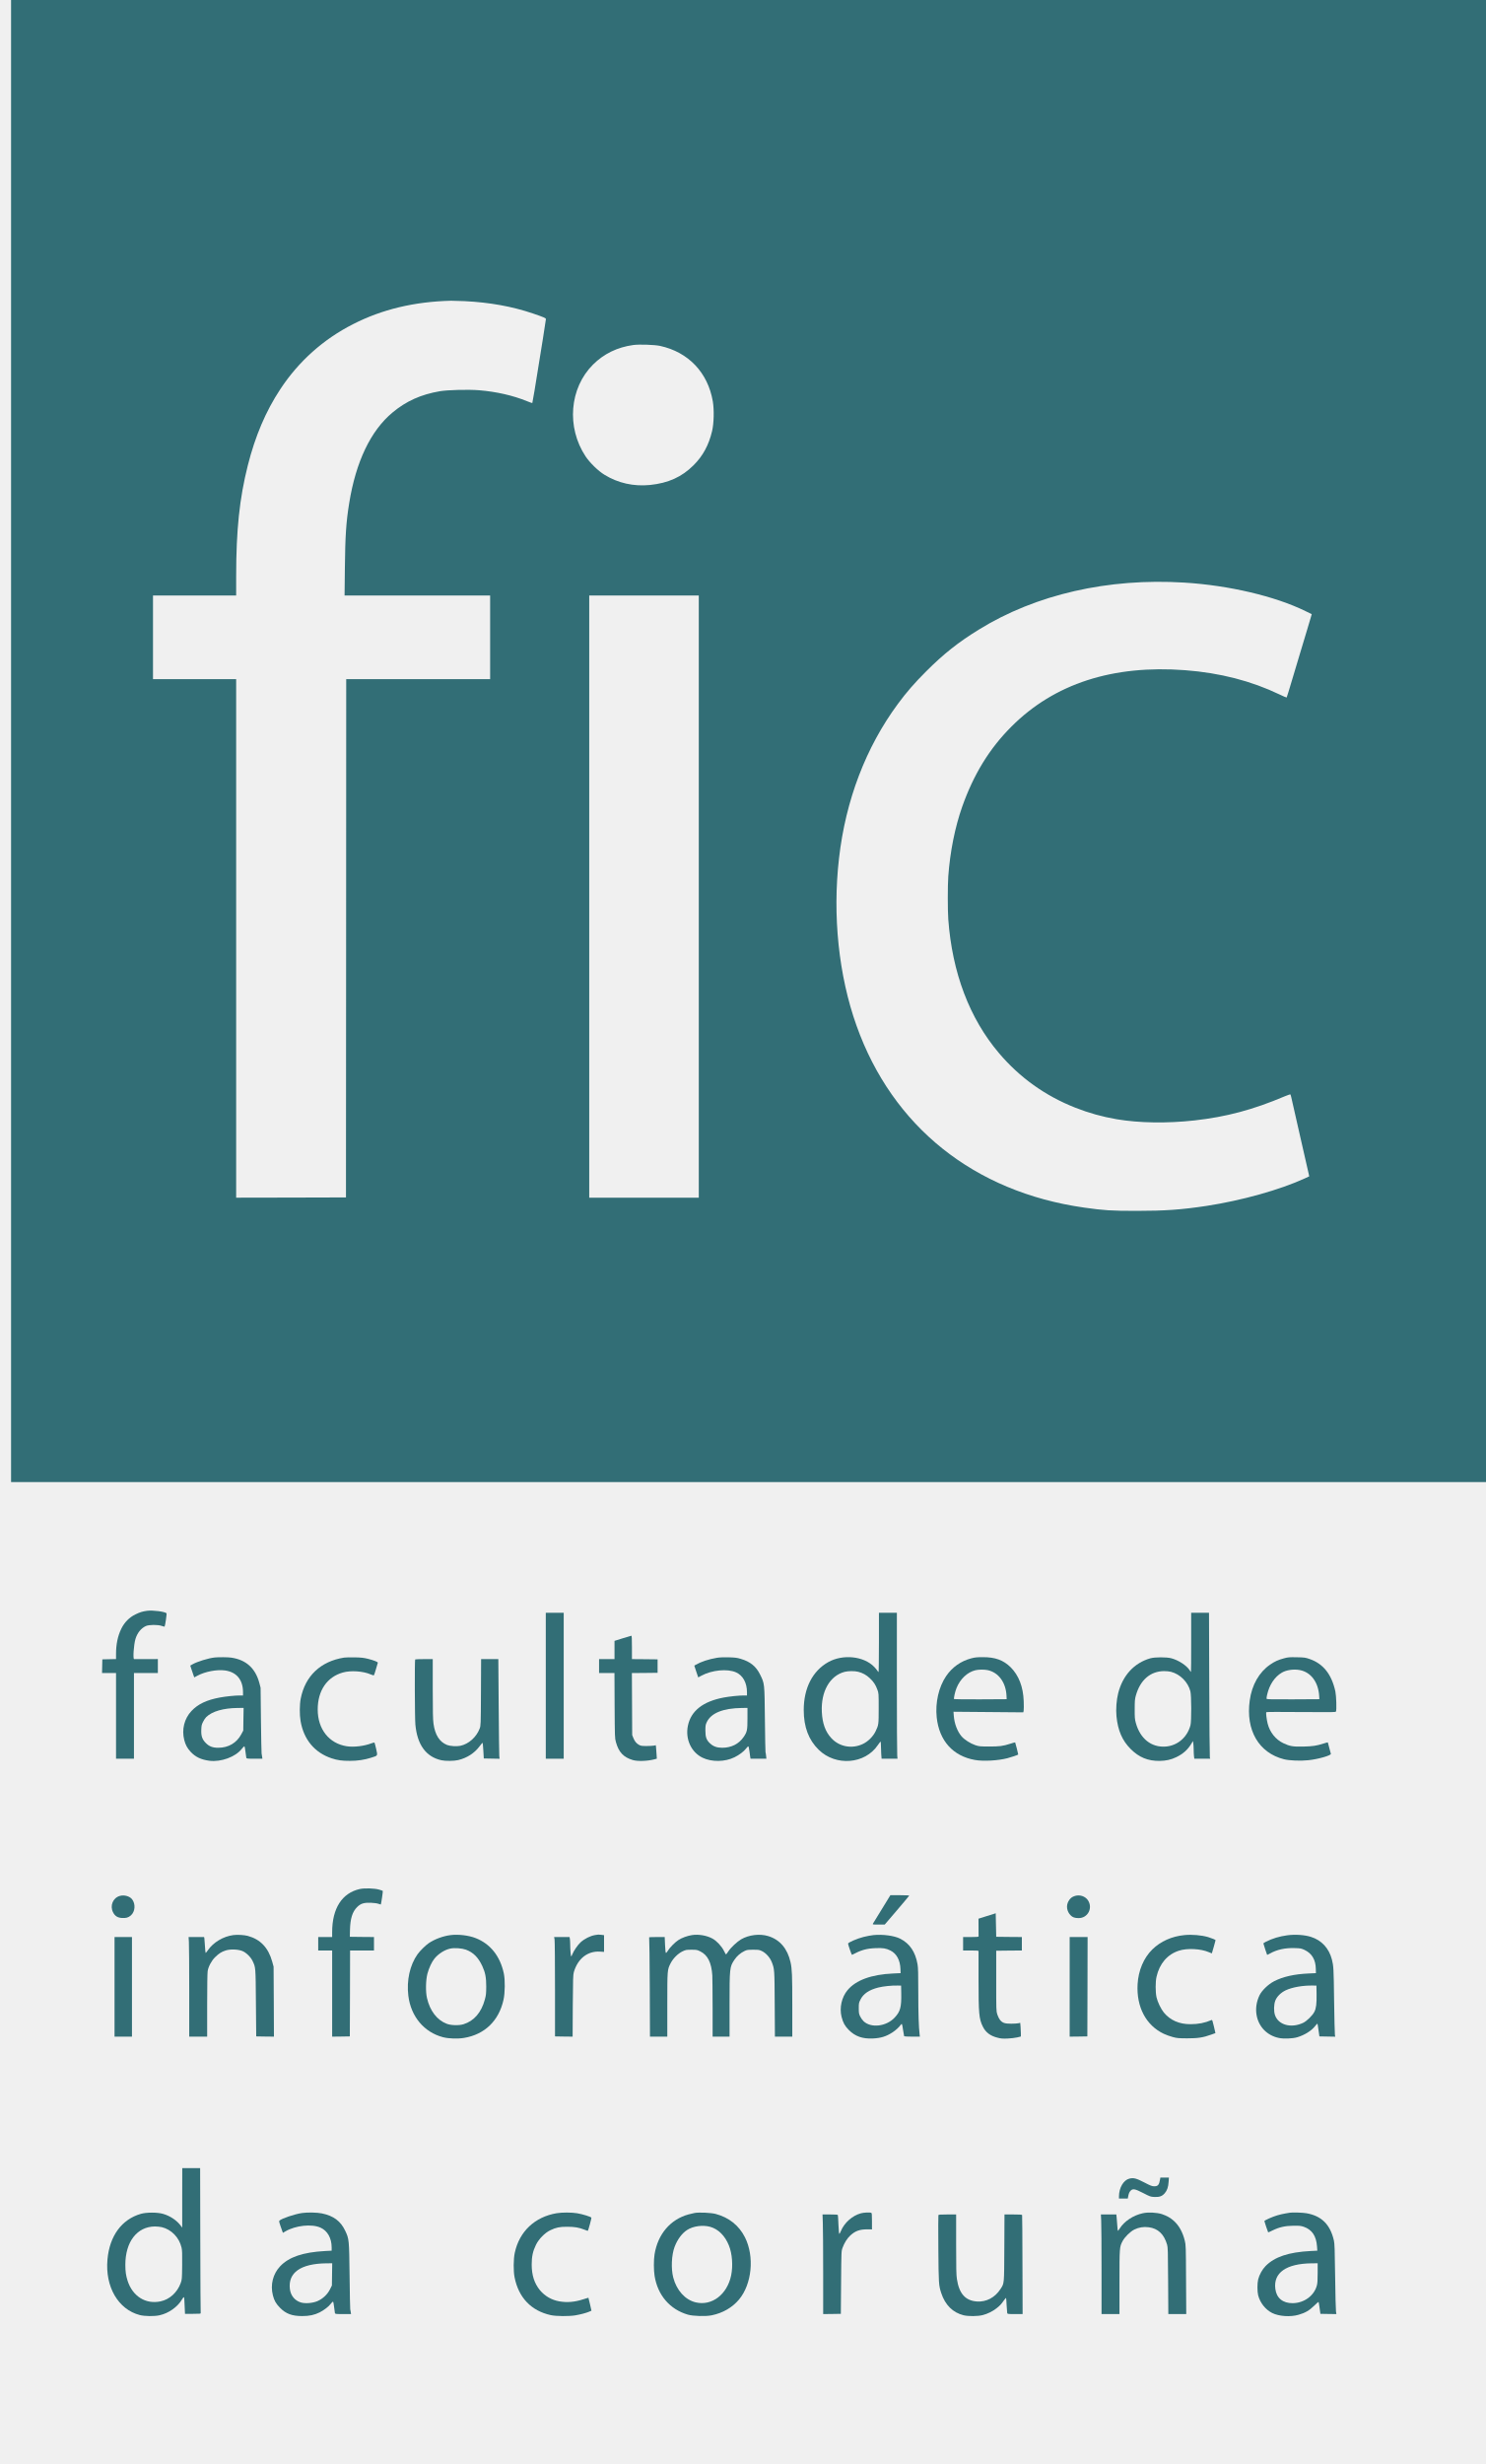
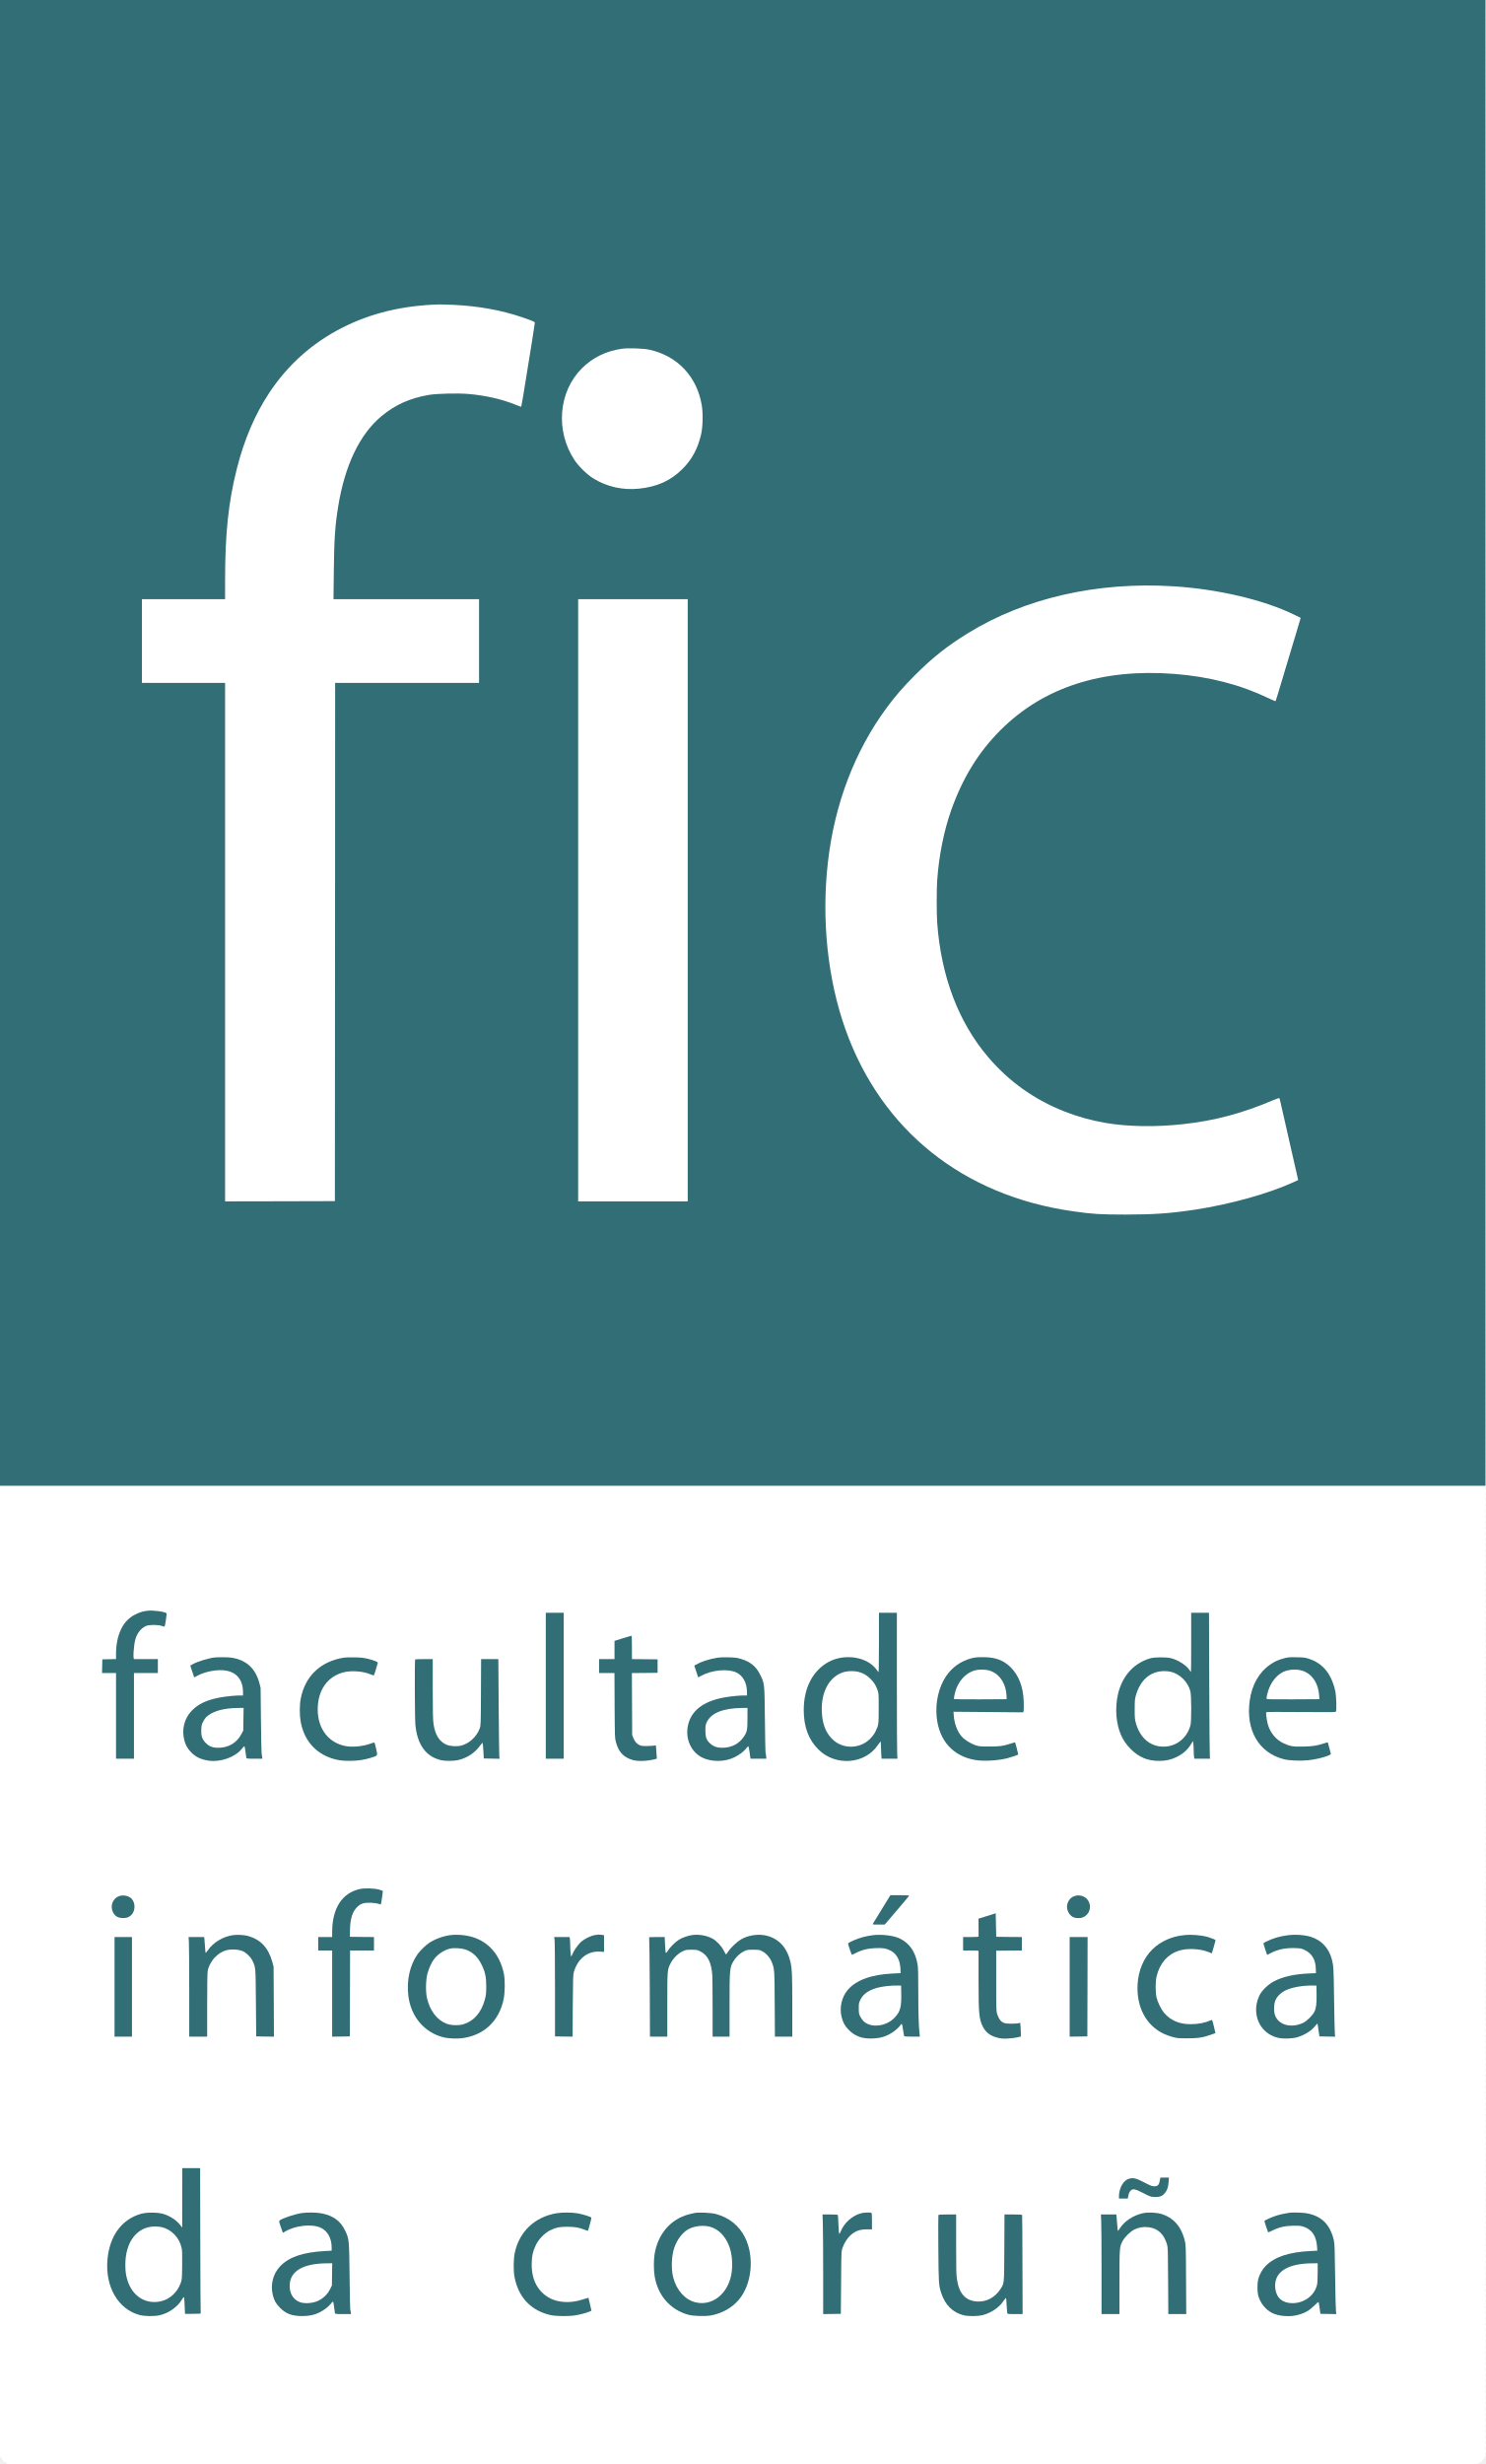
<svg xmlns="http://www.w3.org/2000/svg" version="1.0" width="2983pt" height="4947pt" viewBox="0 0 2983 4947" preserveAspectRatio="xMidYMid meet" id="svg8868">
  <defs id="defs8946" />
  <g transform="translate(0,4947) scale(0.1,-0.1)" fill="#000000" stroke="none" id="g8872">
-     <path d="m 222.334,34629.112 0,-14915 14915.001,0 14915,0 0,14915 0,14915 -14915,0 -14915.001,0 0,-14915 z m 9105,8795 c 506,-25 961,-107 1378,-249 227,-78 257,-91 257,-113 0,-11 -27,-187 -60,-391 -86,-532 -125,-769 -169,-1046 -22,-134 -42,-245 -44,-247 -2,-2 -48,14 -103,36 -284,116 -617,192 -968,221 -213,17 -629,7 -786,-20 -379,-65 -676,-198 -950,-427 -438,-364 -736,-988 -870,-1818 -62,-384 -80,-658 -87,-1308 l -6,-548 1462,0 1461,0 0,-840 0,-840 -1445,0 -1445,0 -2,-5202 -3,-5203 -1102,-3 -1103,-2 0,5205 0,5205 -835,0 -835,0 0,840 0,840 835,0 835,0 0,383 c 0,935 67,1566 234,2229 149,590 361,1088 651,1528 369,561 866,1005 1465,1309 582,297 1231,451 1965,469 33,1 155,-3 270,-8 z m 3927.001,-899 c 568,-123 961,-535 1060,-1115 28,-169 22,-440 -15,-596 -67,-282 -185,-499 -372,-685 -236,-236 -507,-358 -875,-396 -327.001,-33 -642.001,37 -914.001,205 -127,77 -295,242 -380,370 -386,584 -323,1369 149,1841 218,218 490,350 810,394 118.001,16 425.001,6 537.001,-18 z m 10528,-4752 c 896,-55 1825,-274 2432,-572 l 127,-62 -89,-300 c -50,-165 -112,-374 -140,-465 -27,-91 -99,-331 -160,-534 -60,-203 -112,-372 -115,-374 -3,-3 -67,24 -143,61 -568,272 -1193,433 -1892,487 -1454,111 -2629,-269 -3490,-1130 -442,-441 -761,-961 -991,-1612 -145,-412 -243,-901 -279,-1398 -13,-174 -13,-686 0,-860 79,-1074 426,-1991 1020,-2690 415,-489 928,-856 1530,-1093 275,-108 540,-182 831,-232 455,-77 1014,-85 1564,-24 636,71 1174,214 1809,483 60,25 113,43 116,39 4,-5 12,-33 19,-63 7,-30 86,-381 177,-780 91,-399 169,-742 174,-763 l 8,-39 -86,-40 c -504,-231 -1269,-445 -1981,-554 -498,-75 -831,-99 -1401,-99 -510,0 -659,10 -1053,66 -2208,314 -3848,1625 -4570,3654 -358,1005 -484,2207 -351,3360 133,1165 539,2228 1183,3100 171,232 331,416 566,651 352,352 643,583 1060,840 1143,706 2596,1038 4125,943 z m -9750,-6304 0,-6045 -1100,0 -1100.001,0 0,6045 0,6045 1100.001,0 1100,0 0,-6045 z" id="path8874" style="fill:#326e76;fill-opacity:1" />
+     <rect style="fill:#ffffff;stroke:#ffffff;stroke-width:14.173;stroke-linecap:square;stroke-linejoin:round;stroke-dasharray:56.693, 56.693;paint-order:fill markers stroke" id="rect1" width="29830.002" height="49470" x="-0.001" y="-49470" transform="scale(1,-1)" rx="226.772" ry="226.772" />
+     <path d="M -8.7e-4,34555 V 19640 H 14915 29830 V 34555 49470 H 14915 -8.7e-4 Z m 9105,8795 c 506,-25 961,-107 1378,-249 227,-78 257,-91 257,-113 0,-11 -27,-187 -60,-391 -86,-532 -125,-769 -169,-1046 -22,-134 -42,-245 -44,-247 -2,-2 -48,14 -103,36 -284,116 -617,192 -968,221 -213,17 -629,7 -786,-20 -379,-65 -676,-198 -950,-427 -438,-364 -736,-988 -870,-1818 -62,-384 -80,-658 -87,-1308 l -6,-548 h 1462 1461 v -840 -840 h -1445 -1445 l -2,-5202 -3,-5203 -1102,-3 -1103,-2 v 5205 5205 h -835 -835 v 840 840 h 835 835 v 383 c 0,935 67,1566 234,2229 149,590 361,1088 651,1528 369,561 866,1005 1465,1309 582,297 1231,451 1965,469 33,1 155,-3 270,-8 z M 13032,42451 c 568,-123 961,-535 1060,-1115 28,-169 22,-440 -15,-596 -67,-282 -185,-499 -372,-685 -236,-236 -507,-358 -875,-396 -327.001,-33 -642.001,37 -914.001,205 -127,77 -295,242 -380,370 -386,584 -323,1369 149,1841 218,218 490,350 810,394 118.001,16 425.001,6 537.001,-18 z m 10528,-4752 c 896,-55 1825,-274 2432,-572 l 127,-62 -89,-300 c -50,-165 -112,-374 -140,-465 -27,-91 -99,-331 -160,-534 -60,-203 -112,-372 -115,-374 -3,-3 -67,24 -143,61 -568,272 -1193,433 -1892,487 -1454,111 -2629,-269 -3490,-1130 -442,-441 -761,-961 -991,-1612 -145,-412 -243,-901 -279,-1398 -13,-174 -13,-686 0,-860 79,-1074 426,-1991 1020,-2690 415,-489 928,-856 1530,-1093 275,-108 540,-182 831,-232 455,-77 1014,-85 1564,-24 636,71 1174,214 1809,483 60,25 113,43 116,39 4,-5 12,-33 19,-63 7,-30 86,-381 177,-780 91,-399 169,-742 174,-763 l 8,-39 -86,-40 c -504,-231 -1269,-445 -1981,-554 -498,-75 -831,-99 -1401,-99 -510,0 -659,10 -1053,66 -2208,314 -3848,1625 -4570,3654 -358,1005 -484,2207 -351,3360 133,1165 539,2228 1183,3100 171,232 331,416 566,651 352,352 643,583 1060,840 1143,706 2596,1038 4125,943 z m -9750,-6304 v -6045 h -1100 -1100.001 v 6045 6045 H 12710 13810 Z" id="path8874" style="fill:#326e76;fill-opacity:1" />
    <path d="M2954 17130 c-92 -13 -141 -27 -233 -72 -122 -58 -222 -159 -285 -288 -72 -148 -106 -312 -106 -512 l0 -97 -137 -3 -138 -3 -3 -137 -3 -138 141 0 140 0 0 -860 0 -860 180 0 180 0 0 860 0 860 240 0 240 0 0 140 0 141 -232 -1 c-128 0 -239 -1 -245 0 -27 0 -7 293 28 407 37 120 111 212 208 257 63 28 239 30 319 2 29 -10 55 -16 57 -14 11 11 47 260 39 268 -34 34 -277 65 -390 50z" id="path8876" style="fill-opacity:1;fill:#326e76" />
    <path d="M10960 15625 l0 -1465 180 0 180 0 0 1465 0 1465 -180 0 -180 0 0 -1465z" id="path8878" style="fill-opacity:1;fill:#326e76" />
    <path d="M17650 16495 c0 -327 -4 -595 -8 -595 -4 0 -15 12 -24 28 -9 15 -37 49 -62 75 -210 218 -631 261 -925 96 -315 -178 -491 -522 -491 -961 0 -341 98 -600 300 -798 344 -337 931 -290 1189 95 27 41 52 71 55 68 3 -4 6 -41 6 -83 0 -42 3 -118 6 -168 l7 -92 160 0 160 0 -6 68 c-4 37 -7 696 -7 1465 l0 1397 -180 0 -180 0 0 -595z m-415 -590 c89 -23 162 -63 231 -128 76 -70 117 -133 152 -229 27 -73 27 -74 27 -373 0 -328 -1 -337 -62 -464 -49 -103 -151 -205 -254 -254 -218 -105 -473 -59 -634 115 -121 130 -181 298 -192 529 -19 410 160 724 457 803 73 19 201 20 275 1z" id="path8880" style="fill-opacity:1;fill:#326e76" />
    <path d="M23920 16499 c0 -326 -1 -594 -4 -596 -2 -2 -13 12 -25 31 -60 96 -223 204 -371 243 -93 25 -330 25 -420 -1 -325 -93 -555 -343 -646 -702 -34 -136 -48 -320 -34 -463 28 -285 116 -487 285 -656 168 -168 346 -241 580 -239 128 2 229 24 333 74 141 67 236 153 310 279 l27 46 7 -40 c4 -22 7 -78 8 -125 0 -47 3 -109 6 -137 l7 -53 160 0 159 0 -7 28 c-4 15 -10 674 -12 1465 l-5 1437 -179 0 -179 0 0 -591z m-405 -594 c184 -48 341 -206 389 -391 22 -85 23 -602 2 -682 -65 -243 -260 -410 -499 -428 -287 -21 -512 158 -599 477 -20 74 -23 106 -22 274 0 164 3 201 22 270 87 314 291 492 567 494 45 1 107 -6 140 -14z" id="path8882" style="fill-opacity:1;fill:#326e76" />
    <path d="M12503 16577 l-163 -51 0 -183 0 -183 -155 0 -155 0 0 -140 0 -140 154 0 155 0 3 -652 c4 -638 4 -655 26 -733 56 -204 151 -305 337 -361 100 -30 301 -23 445 16 l40 11 -6 92 c-3 51 -7 111 -10 135 l-5 43 -37 -8 c-20 -4 -86 -8 -147 -8 -94 0 -116 3 -151 22 -54 29 -87 69 -116 140 l-23 58 -3 622 -3 623 258 2 258 3 0 135 0 135 -257 3 -258 2 0 235 c0 182 -3 235 -12 234 -7 -1 -86 -24 -175 -52z" id="path8884" style="fill-opacity:1;fill:#326e76" />
    <path d="M4315 16193 c-127 -13 -355 -83 -452 -139 l-42 -24 20 -63 c11 -34 29 -87 40 -118 l20 -56 62 33 c155 84 392 129 558 106 231 -33 359 -189 359 -438 l0 -64 -62 0 c-100 0 -283 -19 -402 -41 -266 -49 -441 -132 -571 -271 -144 -152 -199 -373 -145 -582 25 -98 61 -165 128 -237 96 -104 209 -158 378 -180 231 -29 520 76 647 236 23 30 47 54 53 54 7 1 16 -41 23 -106 7 -60 15 -116 17 -125 5 -16 21 -18 164 -18 l159 0 -5 38 c-3 20 -8 51 -11 67 -3 17 -9 320 -13 675 l-7 645 -25 96 c-80 297 -267 466 -567 509 -64 9 -244 11 -326 3z m573 -1240 l-3 -228 -39 -73 c-94 -175 -258 -272 -463 -272 -112 0 -181 26 -249 94 -73 73 -97 141 -92 266 3 83 7 104 35 160 17 36 47 79 65 97 120 115 343 179 631 182 l119 1 -4 -227z" id="path8886" style="fill-opacity:1;fill:#326e76" />
    <path d="M6909 16190 c-471 -75 -781 -368 -870 -823 -24 -122 -25 -325 -3 -452 64 -372 283 -634 624 -747 114 -38 211 -52 365 -51 159 0 295 21 430 64 136 43 130 32 99 174 -15 66 -30 124 -34 128 -4 4 -31 -2 -60 -13 -143 -56 -352 -82 -495 -60 -356 54 -585 343 -585 738 0 379 186 653 505 743 158 45 409 28 558 -38 34 -15 61 -22 66 -17 4 5 23 61 41 124 18 63 35 120 37 126 6 16 -79 50 -199 80 -84 21 -133 26 -263 29 -88 2 -185 0 -216 -5z" id="path8888" style="fill-opacity:1;fill:#326e76" />
    <path d="M14395 16186 c-165 -28 -316 -78 -422 -139 l-31 -18 39 -118 40 -118 62 33 c211 115 525 145 697 68 139 -62 220 -210 220 -400 l0 -64 -62 0 c-100 0 -283 -19 -402 -41 -418 -78 -660 -267 -722 -565 -56 -267 64 -532 292 -643 185 -90 453 -87 645 9 92 45 185 115 227 170 20 27 42 49 48 49 6 1 16 -40 23 -96 6 -54 14 -110 17 -125 l6 -28 159 0 159 0 -6 58 c-3 31 -8 64 -12 72 -3 8 -8 305 -12 660 -8 734 -6 715 -96 899 -81 165 -198 260 -389 316 -76 23 -114 27 -245 31 -101 2 -183 -1 -235 -10z m615 -1213 c0 -241 -7 -273 -76 -375 -96 -141 -247 -218 -431 -218 -105 0 -179 26 -244 87 -73 68 -94 125 -94 258 0 99 3 116 27 168 86 184 327 281 706 286 l112 1 0 -207z" id="path8890" style="fill-opacity:1;fill:#326e76" />
    <path d="M19502 16175 c-209 -56 -381 -178 -502 -355 -150 -221 -221 -533 -190 -830 50 -469 327 -778 769 -855 167 -30 459 -14 650 35 72 18 209 65 218 74 3 3 -57 238 -62 244 -2 2 -46 -10 -97 -27 -150 -48 -215 -56 -428 -56 -186 1 -199 2 -277 28 -97 33 -216 109 -273 175 -86 101 -144 253 -157 411 l-6 84 701 -6 701 -6 7 36 c4 20 4 104 1 187 -10 290 -99 519 -262 682 -146 144 -310 204 -560 203 -116 0 -156 -4 -233 -24z m330 -236 c220 -46 369 -250 380 -519 l3 -65 -524 -3 c-289 -1 -528 1 -532 5 -11 11 18 146 48 220 73 183 218 320 378 359 64 16 179 17 247 3z" id="path8892" style="fill-opacity:1;fill:#326e76" />
    <path d="M25785 16176 c-117 -31 -188 -63 -280 -127 -221 -152 -366 -407 -409 -718 -84 -599 182 -1055 689 -1182 107 -27 329 -36 488 -19 197 20 464 97 452 129 -3 8 -18 62 -32 120 -14 58 -27 107 -29 109 -1 2 -40 -8 -86 -23 -141 -45 -214 -56 -403 -61 -211 -5 -274 6 -405 68 -154 73 -272 221 -315 395 -19 74 -36 214 -28 227 4 6 278 7 700 3 645 -5 695 -4 701 11 15 36 6 315 -12 400 -74 345 -244 560 -518 654 -88 30 -103 32 -258 35 -148 3 -174 1 -255 -21z m316 -236 c226 -43 376 -247 390 -530 l3 -55 -527 -3 c-439 -2 -528 0 -533 12 -3 7 2 44 11 81 46 201 152 359 295 443 91 54 239 75 361 52z" id="path8894" style="fill-opacity:1;fill:#326e76" />
    <path d="M8337 16153 c-12 -11 -8 -1175 4 -1306 37 -408 214 -650 524 -718 82 -18 255 -16 337 4 178 43 327 140 429 278 29 38 55 69 59 69 4 0 11 -71 16 -157 l9 -158 158 -3 159 -3 -6 58 c-3 32 -8 482 -12 1001 l-7 942 -173 0 -173 0 -3 -667 c-3 -665 -4 -668 -26 -728 -65 -171 -221 -311 -389 -346 -74 -15 -204 -7 -265 17 -152 61 -241 199 -273 428 -11 79 -15 235 -15 699 l0 597 -173 0 c-96 0 -177 -3 -180 -7z" id="path8896" style="fill-opacity:1;fill:#326e76" />
    <path d="M7225 11544 c-357 -80 -555 -388 -555 -866 l0 -98 -140 0 -140 0 0 -135 0 -135 140 0 140 0 0 -865 0 -865 178 2 177 3 3 863 2 862 240 0 240 0 0 135 0 135 -242 2 -243 3 3 135 c5 228 48 367 142 460 71 72 137 93 275 88 67 -3 128 -11 155 -21 24 -9 45 -15 47 -14 7 7 45 268 40 273 -3 4 -37 15 -74 26 -94 27 -294 33 -388 12z" id="path8898" style="fill-opacity:1;fill:#326e76" />
    <path d="M2408 11406 c-140 -38 -206 -198 -137 -331 37 -74 92 -108 179 -113 81 -5 129 9 177 51 87 76 99 226 27 323 -46 63 -159 95 -246 70z" id="path8900" style="fill-opacity:1;fill:#326e76" />
    <path d="M17845 11363 c-153 -248 -308 -501 -316 -515 -9 -17 -1 -18 114 -18 l123 0 245 286 c134 158 246 290 247 295 2 5 -82 9 -187 9 l-191 0 -35 -57z" id="path8902" style="fill-opacity:1;fill:#326e76" />
    <path d="M21589 11406 c-63 -18 -102 -50 -134 -109 -50 -90 -32 -203 43 -280 41 -42 83 -57 163 -57 184 0 289 202 186 358 -54 80 -160 116 -258 88z" id="path8904" style="fill-opacity:1;fill:#326e76" />
    <path d="M19955 11044 c-22 -7 -100 -32 -173 -54 l-133 -42 1 -171 c1 -95 1 -178 1 -184 -1 -10 -39 -13 -156 -13 l-155 0 0 -135 0 -135 155 0 c117 0 155 -3 155 -12 0 -7 0 -258 0 -558 0 -697 9 -800 85 -956 57 -118 151 -189 296 -225 70 -18 103 -21 204 -17 66 3 153 14 193 23 l72 18 0 56 c0 31 -3 93 -6 137 l-7 81 -36 -8 c-20 -5 -85 -9 -146 -9 -129 0 -173 15 -224 76 -17 22 -42 70 -54 109 -22 69 -22 78 -22 675 l0 605 258 3 257 2 0 135 0 135 -257 2 -258 3 -5 236 -5 236 -40 -13z" id="path8906" style="fill-opacity:1;fill:#326e76" />
    <path d="M4685 10619 c-201 -26 -401 -145 -512 -306 -20 -29 -39 -53 -43 -53 -4 0 -10 60 -14 133 -4 72 -9 144 -12 160 l-6 27 -155 0 -156 0 6 -97 c4 -54 7 -504 7 -1000 l0 -903 180 0 180 0 0 628 c0 357 4 653 10 687 14 91 78 210 148 279 77 76 131 110 213 136 92 30 244 25 334 -10 75 -29 170 -121 207 -200 63 -134 61 -113 67 -845 l6 -670 178 -3 178 -2 -3 702 -4 703 -27 99 c-79 283 -238 450 -492 519 -72 19 -207 27 -290 16z" id="path8908" style="fill-opacity:1;fill:#326e76" />
    <path d="M9050 10619 c-150 -18 -320 -81 -440 -162 -66 -45 -176 -154 -225 -222 -154 -217 -223 -525 -185 -835 51 -415 316 -732 695 -831 117 -30 295 -36 426 -14 413 69 697 344 790 765 31 139 34 399 6 530 -75 349 -272 595 -569 710 -140 54 -343 78 -498 59z m304 -292 c150 -55 250 -155 332 -332 59 -127 78 -227 78 -410 -1 -141 -4 -172 -27 -257 -70 -262 -218 -434 -430 -499 -91 -28 -253 -24 -338 10 -194 75 -336 260 -395 517 -29 125 -25 358 9 488 31 115 90 242 144 306 81 98 206 176 319 199 83 17 229 6 308 -22z" id="path8910" style="fill-opacity:1;fill:#326e76" />
    <path d="M11950 10620 c-101 -18 -214 -75 -294 -149 -56 -52 -136 -169 -162 -236 -9 -25 -20 -45 -24 -45 -8 0 -20 148 -20 249 0 36 -3 83 -6 104 l-7 37 -155 0 -155 0 9 -47 c5 -27 9 -475 9 -998 l0 -950 177 -3 177 -2 3 617 c4 547 6 625 21 678 78 271 277 428 525 412 l82 -5 0 168 0 167 -52 7 c-60 7 -66 7 -128 -4z" id="path8912" style="fill-opacity:1;fill:#326e76" />
    <path d="M13895 10619 c-92 -14 -204 -55 -271 -99 -70 -45 -182 -159 -216 -220 -13 -22 -28 -40 -34 -40 -8 0 -14 51 -19 160 l-7 160 -160 0 c-149 0 -160 -1 -152 -17 4 -10 10 -460 12 -1000 l4 -983 174 0 174 0 0 638 c0 707 0 703 66 834 49 98 148 197 241 241 64 30 75 32 178 32 105 0 114 -2 177 -33 149 -73 225 -225 242 -482 3 -41 5 -335 6 -652 l0 -578 170 0 170 0 0 628 c0 751 2 772 97 914 50 76 122 138 203 177 50 24 66 26 175 26 111 0 124 -2 177 -28 79 -39 157 -126 193 -213 58 -147 58 -143 62 -851 l4 -653 175 0 174 0 0 623 c0 613 -5 734 -35 870 -61 274 -215 455 -449 526 -170 52 -390 25 -545 -66 -82 -49 -205 -164 -256 -242 -22 -33 -43 -61 -46 -61 -3 0 -23 34 -43 75 -44 89 -144 197 -226 242 -114 64 -281 93 -415 72z" id="path8914" style="fill-opacity:1;fill:#326e76" />
    <path d="M17540 10619 c-47 -4 -138 -22 -202 -38 -124 -31 -308 -111 -308 -133 0 -23 72 -229 78 -226 184 97 291 128 473 135 153 6 210 -3 300 -48 124 -62 196 -195 201 -374 l3 -80 -151 -7 c-436 -20 -746 -133 -914 -334 -118 -140 -166 -355 -121 -534 30 -121 65 -184 147 -267 125 -126 273 -179 479 -170 162 7 269 40 396 122 66 43 137 108 166 152 9 13 20 20 24 16 5 -5 16 -60 24 -123 9 -63 19 -118 21 -122 3 -4 75 -8 161 -8 l155 0 -6 53 c-17 140 -26 404 -26 838 0 376 -3 494 -15 562 -43 249 -157 417 -349 514 -118 60 -350 91 -536 72z m558 -1169 c5 -279 -19 -366 -132 -487 -168 -180 -475 -216 -625 -73 -23 22 -54 66 -69 98 -24 50 -27 69 -27 162 0 99 2 110 33 172 58 119 173 197 359 244 100 25 267 43 388 40 l70 -1 3 -155z" id="path8916" style="fill-opacity:1;fill:#326e76" />
    <path d="M23785 10619 c-253 -24 -479 -125 -645 -288 -174 -171 -280 -422 -296 -698 -26 -456 169 -826 524 -995 46 -22 127 -51 180 -65 88 -24 114 -26 292 -27 217 0 321 16 483 75 l84 30 -31 135 c-25 111 -33 133 -46 128 -134 -58 -265 -84 -425 -84 -225 0 -404 78 -533 233 -58 70 -128 216 -148 307 -23 105 -23 312 0 412 60 264 219 450 450 524 166 54 442 40 603 -31 31 -14 57 -24 58 -23 4 7 75 257 75 265 0 8 -82 42 -150 62 -135 39 -324 55 -475 40z" id="path8918" style="fill-opacity:1;fill:#326e76" />
    <path d="M25850 10615 c-161 -22 -300 -64 -432 -131 -27 -14 -48 -28 -48 -32 0 -8 71 -225 75 -230 2 -2 27 11 57 27 137 78 305 115 492 109 123 -3 135 -6 201 -36 150 -71 225 -196 228 -385 l2 -82 -151 -7 c-284 -13 -511 -64 -689 -156 -118 -61 -246 -185 -293 -282 -62 -130 -82 -266 -58 -400 42 -233 211 -407 446 -456 98 -21 277 -14 371 14 146 44 286 131 356 222 21 27 41 49 45 50 7 0 9 -12 31 -170 l12 -85 159 -3 158 -3 -6 43 c-4 24 -11 336 -16 693 -8 629 -11 686 -44 813 -58 226 -207 388 -421 455 -129 41 -315 53 -475 32z m588 -1180 c3 -197 -8 -286 -45 -358 -36 -72 -154 -187 -225 -220 -241 -113 -495 -44 -564 153 -28 80 -25 215 6 295 31 79 111 159 205 204 132 63 346 101 550 97 l70 -1 3 -170z" id="path8920" style="fill-opacity:1;fill:#326e76" />
    <path d="M2300 9580 l0 -1000 175 0 175 0 0 1000 0 1000 -175 0 -175 0 0 -1000z" id="path8922" style="fill-opacity:1;fill:#326e76" />
    <path d="M21480 9580 l0 -1000 178 2 177 3 3 998 2 997 -180 0 -180 0 0 -1000z" id="path8924" style="fill-opacity:1;fill:#326e76" />
    <path d="M3659 5343 l0 -598 -22 30 c-83 114 -215 204 -362 247 -115 33 -335 33 -448 0 -384 -111 -627 -444 -669 -916 -49 -547 215 -1002 647 -1115 99 -26 291 -29 398 -5 184 40 364 167 453 320 14 24 30 44 35 44 5 0 10 -17 10 -37 1 -21 4 -96 8 -168 l6 -130 160 0 c138 0 159 2 155 15 -3 8 -6 666 -8 1463 l-3 1447 -180 0 -179 0 -1 -597z m-410 -588 c193 -46 350 -208 397 -411 12 -55 15 -120 12 -353 -3 -282 -4 -287 -30 -360 -69 -188 -223 -328 -405 -366 -298 -63 -561 102 -661 415 -33 103 -45 186 -45 320 0 461 235 766 593 769 41 0 104 -6 139 -14z" id="path8926" style="fill-opacity:1;fill:#326e76" />
    <path d="M23295 5713 c-19 -111 -43 -138 -119 -137 -43 0 -73 12 -196 76 -161 84 -216 98 -299 78 -119 -28 -210 -183 -211 -357 l0 -43 89 0 88 0 12 61 c8 40 21 70 41 92 46 51 88 44 260 -45 136 -70 144 -73 221 -77 102 -4 154 14 207 74 49 55 73 127 79 233 l6 82 -86 0 -86 0 -6 -37z" id="path8928" style="fill-opacity:1;fill:#326e76" />
    <path d="M6065 5039 c-146 -21 -410 -110 -452 -152 -14 -14 -10 -28 53 -204 l15 -42 47 28 c205 121 533 156 709 76 140 -63 222 -210 223 -396 l0 -66 -132 -7 c-442 -24 -726 -120 -902 -306 -146 -155 -200 -373 -146 -584 27 -107 63 -169 145 -252 118 -119 240 -164 445 -164 142 0 244 22 349 74 88 45 181 116 222 171 19 24 39 45 45 45 7 0 16 -43 23 -107 7 -60 15 -116 17 -125 5 -16 21 -18 164 -18 l159 0 -5 38 c-3 20 -8 46 -11 57 -3 11 -9 313 -13 670 -9 732 -9 741 -88 908 -92 194 -234 300 -467 348 -97 20 -289 24 -400 8z m603 -1232 l-3 -223 -38 -76 c-51 -104 -147 -193 -255 -239 -98 -41 -246 -52 -333 -25 -122 39 -202 138 -218 271 -39 328 218 508 732 514 l118 1 -3 -223z" id="path8930" style="fill-opacity:1;fill:#326e76" />
    <path d="M11177 5035 c-438 -74 -748 -367 -840 -795 -27 -126 -29 -366 -4 -491 81 -409 334 -673 726 -760 110 -24 367 -26 497 -4 108 19 213 47 275 73 l46 20 -29 129 c-16 70 -31 129 -32 131 -2 1 -50 -13 -107 -32 -164 -54 -319 -68 -475 -41 -156 27 -292 105 -391 224 -113 137 -166 302 -166 516 0 159 23 267 85 394 58 119 179 242 288 294 119 57 186 70 340 70 148 0 236 -15 345 -58 36 -15 68 -25 70 -23 9 9 75 252 71 263 -6 18 -177 71 -285 89 -112 19 -304 19 -414 1z" id="path8932" style="fill-opacity:1;fill:#326e76" />
    <path d="M13949 5040 c-25 -4 -80 -17 -123 -29 -364 -100 -616 -396 -682 -801 -18 -111 -18 -322 1 -435 63 -387 307 -671 667 -776 105 -31 359 -38 478 -14 223 45 415 156 550 317 260 311 313 863 120 1248 -120 239 -322 400 -590 471 -93 24 -334 35 -421 19z m312 -278 c164 -46 297 -179 376 -374 67 -164 85 -409 45 -602 -80 -384 -387 -617 -711 -541 -212 50 -385 242 -452 500 -46 178 -34 450 27 613 55 148 149 275 254 342 120 77 313 103 461 62z" id="path8934" style="fill-opacity:1;fill:#326e76" />
    <path d="M17290 5034 c-173 -46 -336 -190 -405 -359 -11 -28 -24 -52 -30 -55 -6 -3 -13 63 -18 180 -4 102 -9 191 -12 198 -3 9 -44 12 -156 12 l-152 0 6 -172 c4 -95 7 -545 7 -1001 l0 -827 178 2 177 3 5 630 c5 629 5 630 29 695 35 98 94 192 157 249 100 91 189 123 342 122 l92 -1 0 164 c0 140 -2 165 -16 170 -28 11 -148 5 -204 -10z" id="path8936" style="fill-opacity:1;fill:#326e76" />
    <path d="M22946 5034 c-191 -42 -370 -161 -461 -306 -17 -27 -33 -48 -36 -48 -4 0 -9 48 -13 108 -4 59 -9 133 -13 165 l-6 57 -155 0 -155 0 6 -122 c4 -66 7 -516 7 -1000 l0 -878 180 0 180 0 0 638 c0 702 1 708 62 826 45 85 156 194 238 234 90 44 186 59 289 45 185 -24 305 -138 367 -348 16 -54 18 -124 21 -727 l4 -668 180 0 180 0 -4 693 c-3 664 -4 695 -25 779 -42 172 -116 306 -222 401 -67 60 -136 99 -235 133 -102 34 -280 43 -389 18z" id="path8938" style="fill-opacity:1;fill:#326e76" />
    <path d="M25900 5045 c-8 -2 -49 -9 -90 -15 -41 -7 -113 -23 -159 -37 -97 -28 -261 -101 -261 -116 0 -10 70 -218 76 -226 2 -2 41 15 87 38 133 66 255 93 422 95 123 1 148 -2 208 -22 163 -57 249 -184 264 -393 l6 -86 -139 -7 c-437 -23 -720 -118 -900 -302 -67 -69 -125 -173 -149 -269 -19 -76 -19 -244 0 -318 40 -152 146 -287 281 -355 135 -68 366 -84 530 -36 134 38 216 86 313 181 46 46 87 81 89 78 3 -3 12 -58 21 -123 l16 -117 161 -3 160 -2 -8 52 c-5 29 -13 346 -17 703 -7 546 -11 661 -25 722 -74 322 -248 495 -553 548 -73 13 -286 19 -333 10z m560 -1208 c0 -142 -4 -209 -16 -252 -53 -205 -256 -354 -485 -356 -198 -2 -326 102 -349 287 -42 324 219 507 728 513 l122 1 0 -193z" id="path8940" style="fill-opacity:1;fill:#326e76" />
    <path d="M18844 4995 c-3 -8 -4 -310 -1 -672 5 -701 8 -739 58 -891 79 -240 233 -393 450 -446 96 -23 284 -22 384 4 94 24 195 73 272 133 71 55 99 85 151 160 22 32 42 54 45 50 3 -4 8 -71 11 -148 4 -77 10 -148 12 -157 5 -16 21 -18 157 -18 l152 0 -3 987 c-1 544 -4 994 -7 1001 -3 9 -48 12 -179 12 l-175 0 -3 -667 c-4 -748 0 -712 -78 -831 -110 -171 -286 -263 -475 -249 -231 17 -356 159 -400 454 -12 78 -15 220 -15 696 l0 597 -175 0 c-145 0 -177 -3 -181 -15z" id="path8942" style="fill-opacity:1;fill:#326e76" />
  </g>
</svg>
